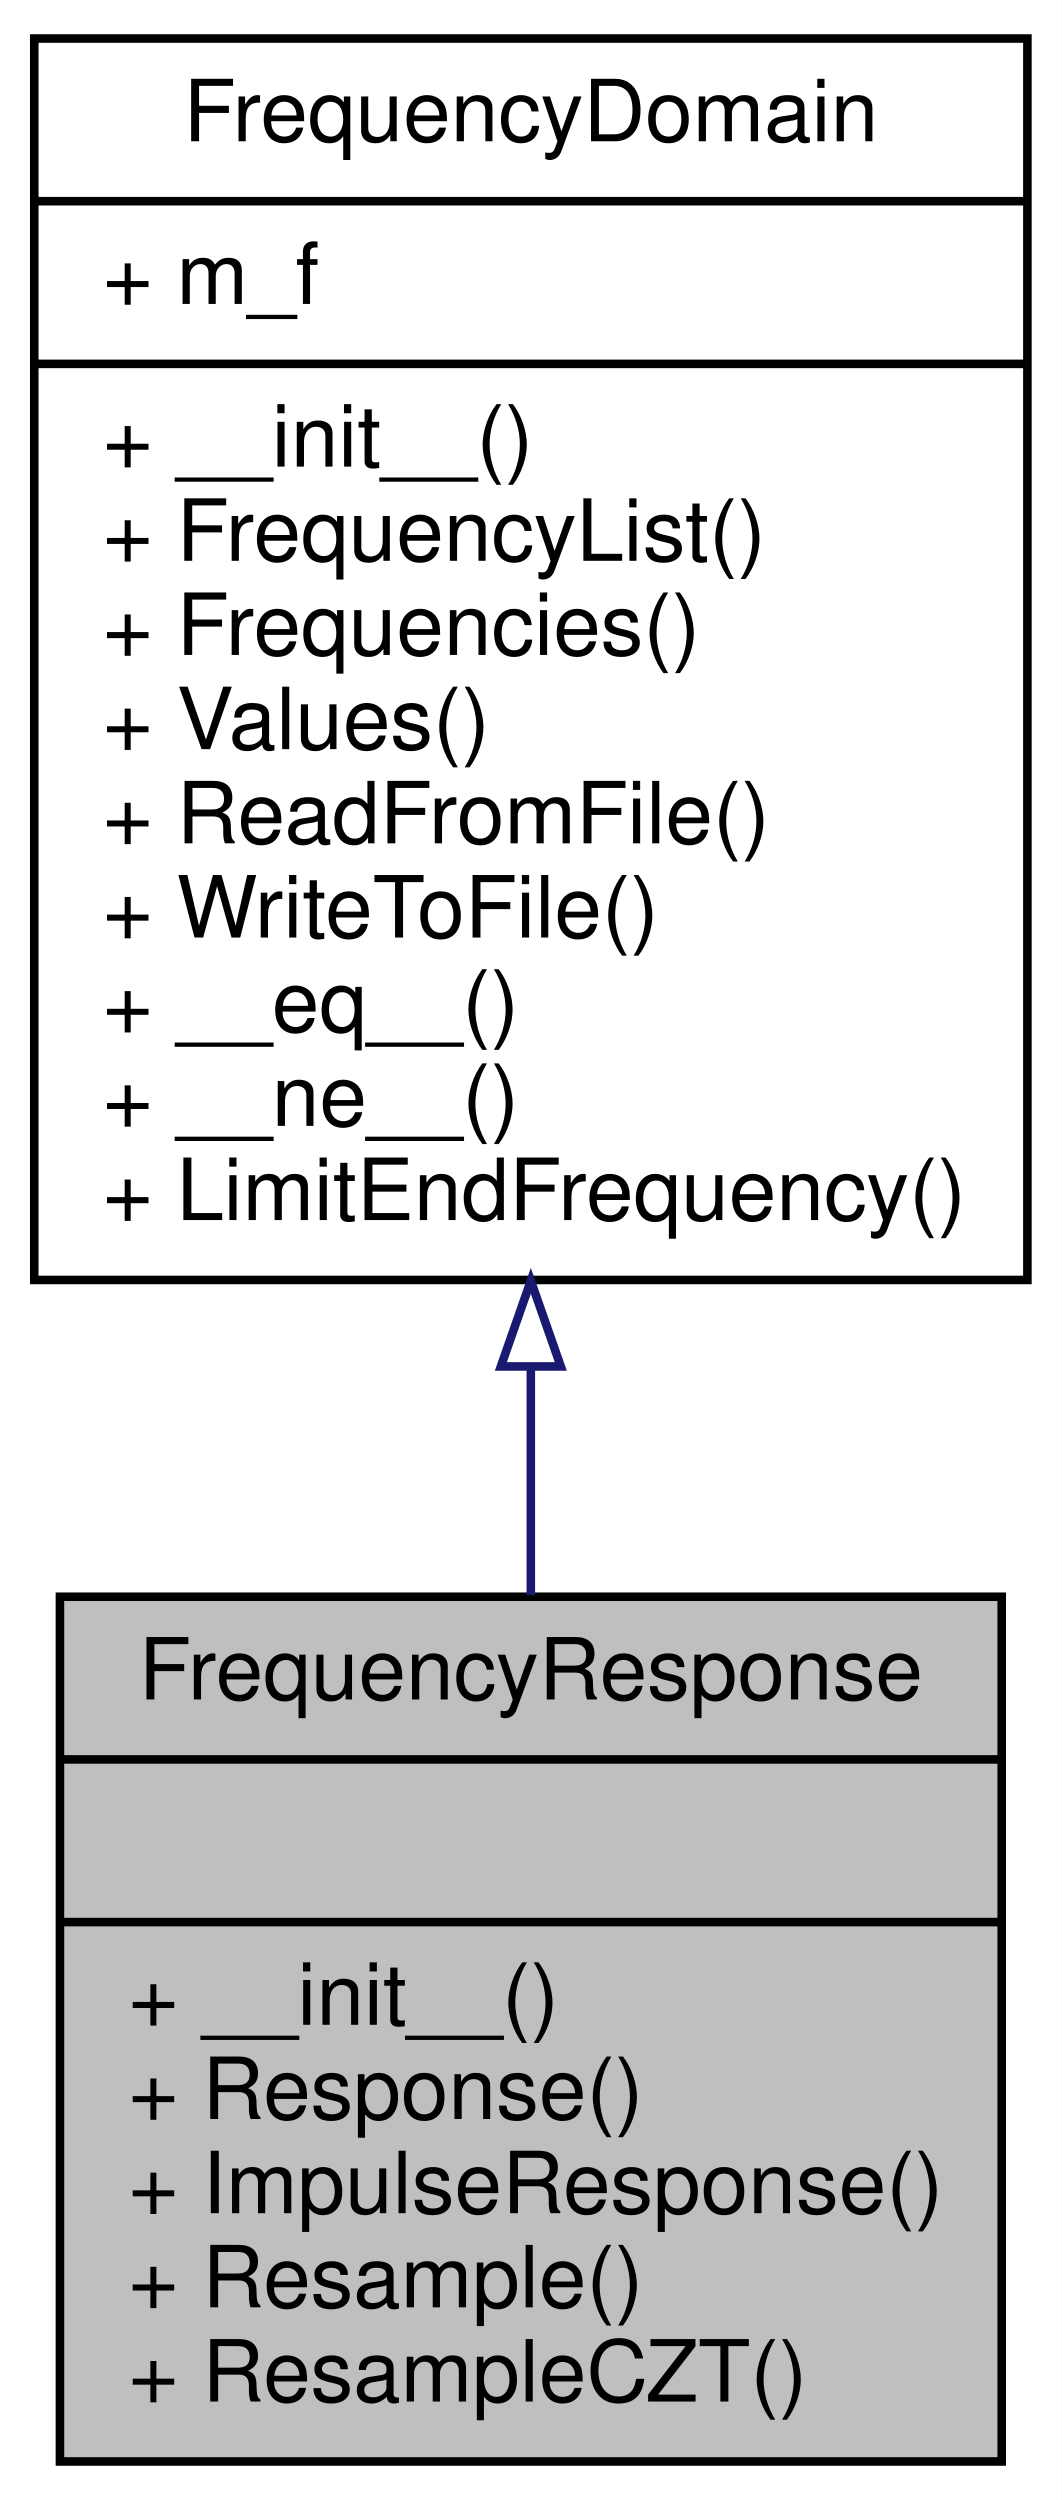
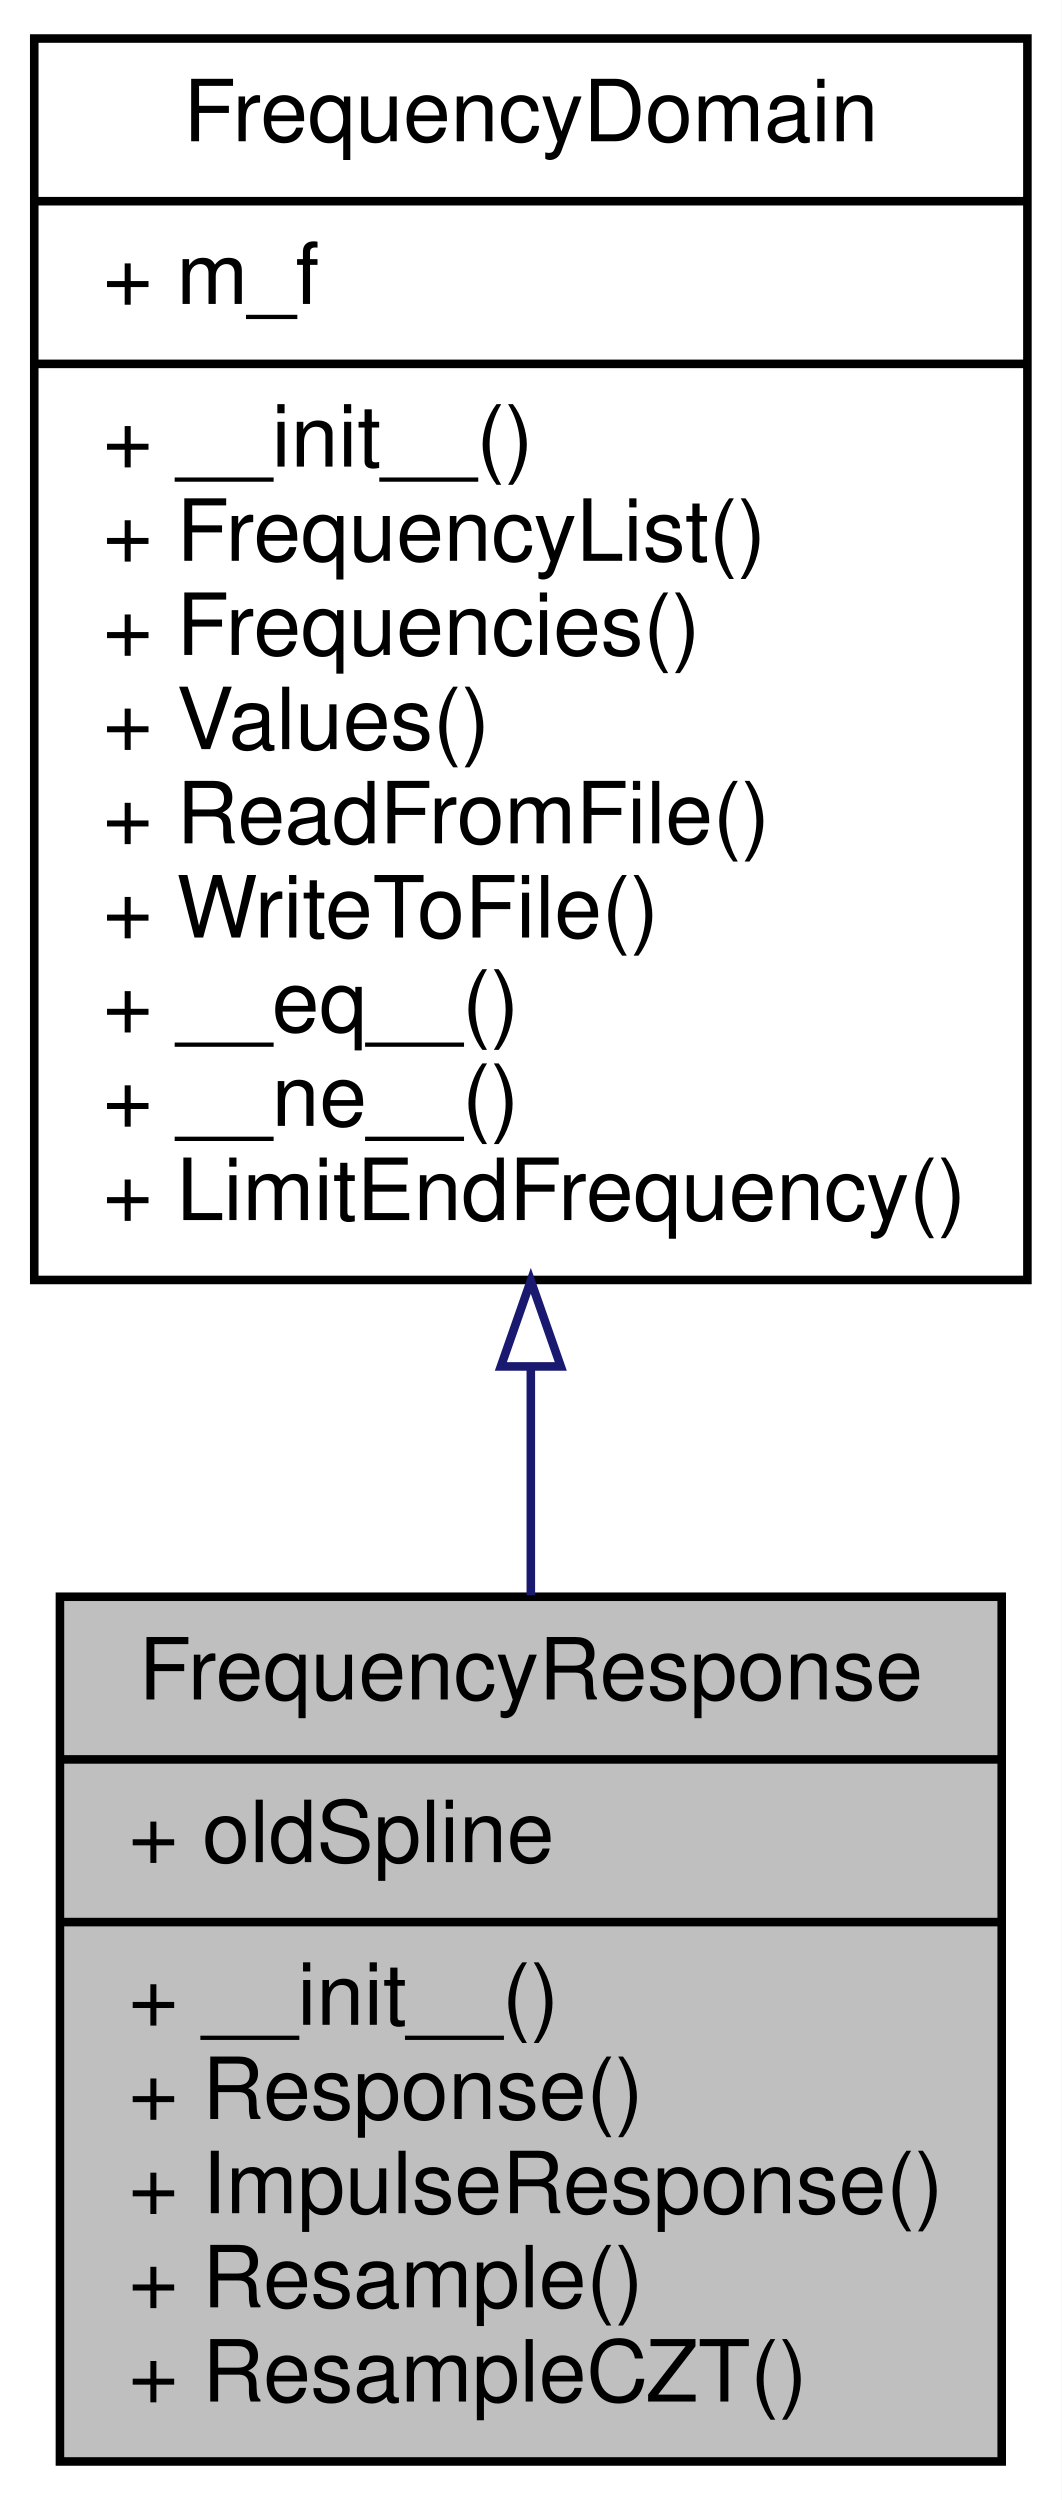
<svg xmlns="http://www.w3.org/2000/svg" xmlns:xlink="http://www.w3.org/1999/xlink" width="124pt" height="292pt" viewBox="0.00 0.00 124.00 292.00">
  <g id="graph0" class="graph" transform="scale(1 1) rotate(0) translate(4 288)">
    <polygon fill="white" stroke="transparent" points="-4,4 -4,-288 120,-288 120,4 -4,4" />
    <g id="node1" class="node">
      <g id="a_node1">
        <a xlink:title="FrequencyResponse   Frequency response view of a waveform assumed computed from the FrequencyResponse...">
          <polygon fill="#bfbfbf" stroke="black" points="3,-0.5 3,-101.5 113,-101.5 113,-0.5 3,-0.5" />
          <text text-anchor="middle" x="58" y="-89.5" font-family="Helvetica,sans-Serif" font-size="10.00">FrequencyResponse</text>
          <polyline fill="none" stroke="black" points="3,-82.5 113,-82.5 " />
-           <text text-anchor="middle" x="58" y="-70.5" font-family="Helvetica,sans-Serif" font-size="10.00"> </text>
+           <text text-anchor="start" x="11" y="-70.5" font-family="Helvetica,sans-Serif" font-size="10.00">+ oldSpline</text>
          <polyline fill="none" stroke="black" points="3,-63.5 113,-63.5 " />
          <text text-anchor="start" x="11" y="-51.5" font-family="Helvetica,sans-Serif" font-size="10.00">+ __init__()</text>
          <text text-anchor="start" x="11" y="-40.5" font-family="Helvetica,sans-Serif" font-size="10.00">+ Response()</text>
          <text text-anchor="start" x="11" y="-29.5" font-family="Helvetica,sans-Serif" font-size="10.00">+ ImpulseResponse()</text>
          <text text-anchor="start" x="11" y="-18.5" font-family="Helvetica,sans-Serif" font-size="10.00">+ Resample()</text>
          <text text-anchor="start" x="11" y="-7.5" font-family="Helvetica,sans-Serif" font-size="10.00">+ ResampleCZT()</text>
        </a>
      </g>
    </g>
    <g id="node2" class="node">
      <g id="a_node2">
        <a xlink:href="classSignalIntegrity_1_1Lib_1_1FrequencyDomain_1_1FrequencyDomain_1_1FrequencyDomain.xhtml" target="_top" xlink:title="base class for frequency domain elements.">
          <polygon fill="white" stroke="black" points="0,-138.5 0,-283.5 116,-283.5 116,-138.5 0,-138.5" />
          <text text-anchor="middle" x="58" y="-271.5" font-family="Helvetica,sans-Serif" font-size="10.00">FrequencyDomain</text>
          <polyline fill="none" stroke="black" points="0,-264.5 116,-264.5 " />
          <text text-anchor="start" x="8" y="-252.5" font-family="Helvetica,sans-Serif" font-size="10.00">+ m_f</text>
          <polyline fill="none" stroke="black" points="0,-245.5 116,-245.5 " />
          <text text-anchor="start" x="8" y="-233.5" font-family="Helvetica,sans-Serif" font-size="10.00">+ __init__()</text>
          <text text-anchor="start" x="8" y="-222.5" font-family="Helvetica,sans-Serif" font-size="10.00">+ FrequencyList()</text>
          <text text-anchor="start" x="8" y="-211.5" font-family="Helvetica,sans-Serif" font-size="10.00">+ Frequencies()</text>
          <text text-anchor="start" x="8" y="-200.5" font-family="Helvetica,sans-Serif" font-size="10.00">+ Values()</text>
          <text text-anchor="start" x="8" y="-189.5" font-family="Helvetica,sans-Serif" font-size="10.00">+ ReadFromFile()</text>
          <text text-anchor="start" x="8" y="-178.5" font-family="Helvetica,sans-Serif" font-size="10.00">+ WriteToFile()</text>
          <text text-anchor="start" x="8" y="-167.5" font-family="Helvetica,sans-Serif" font-size="10.00">+ __eq__()</text>
          <text text-anchor="start" x="8" y="-156.5" font-family="Helvetica,sans-Serif" font-size="10.00">+ __ne__()</text>
          <text text-anchor="start" x="8" y="-145.5" font-family="Helvetica,sans-Serif" font-size="10.00">+ LimitEndFrequency()</text>
        </a>
      </g>
    </g>
    <g id="edge1" class="edge">
      <path fill="none" stroke="midnightblue" d="M58,-128.19C58,-119.14 58,-110.14 58,-101.67" />
      <polygon fill="none" stroke="midnightblue" points="54.5,-128.4 58,-138.4 61.5,-128.4 54.5,-128.4" />
    </g>
  </g>
</svg>
